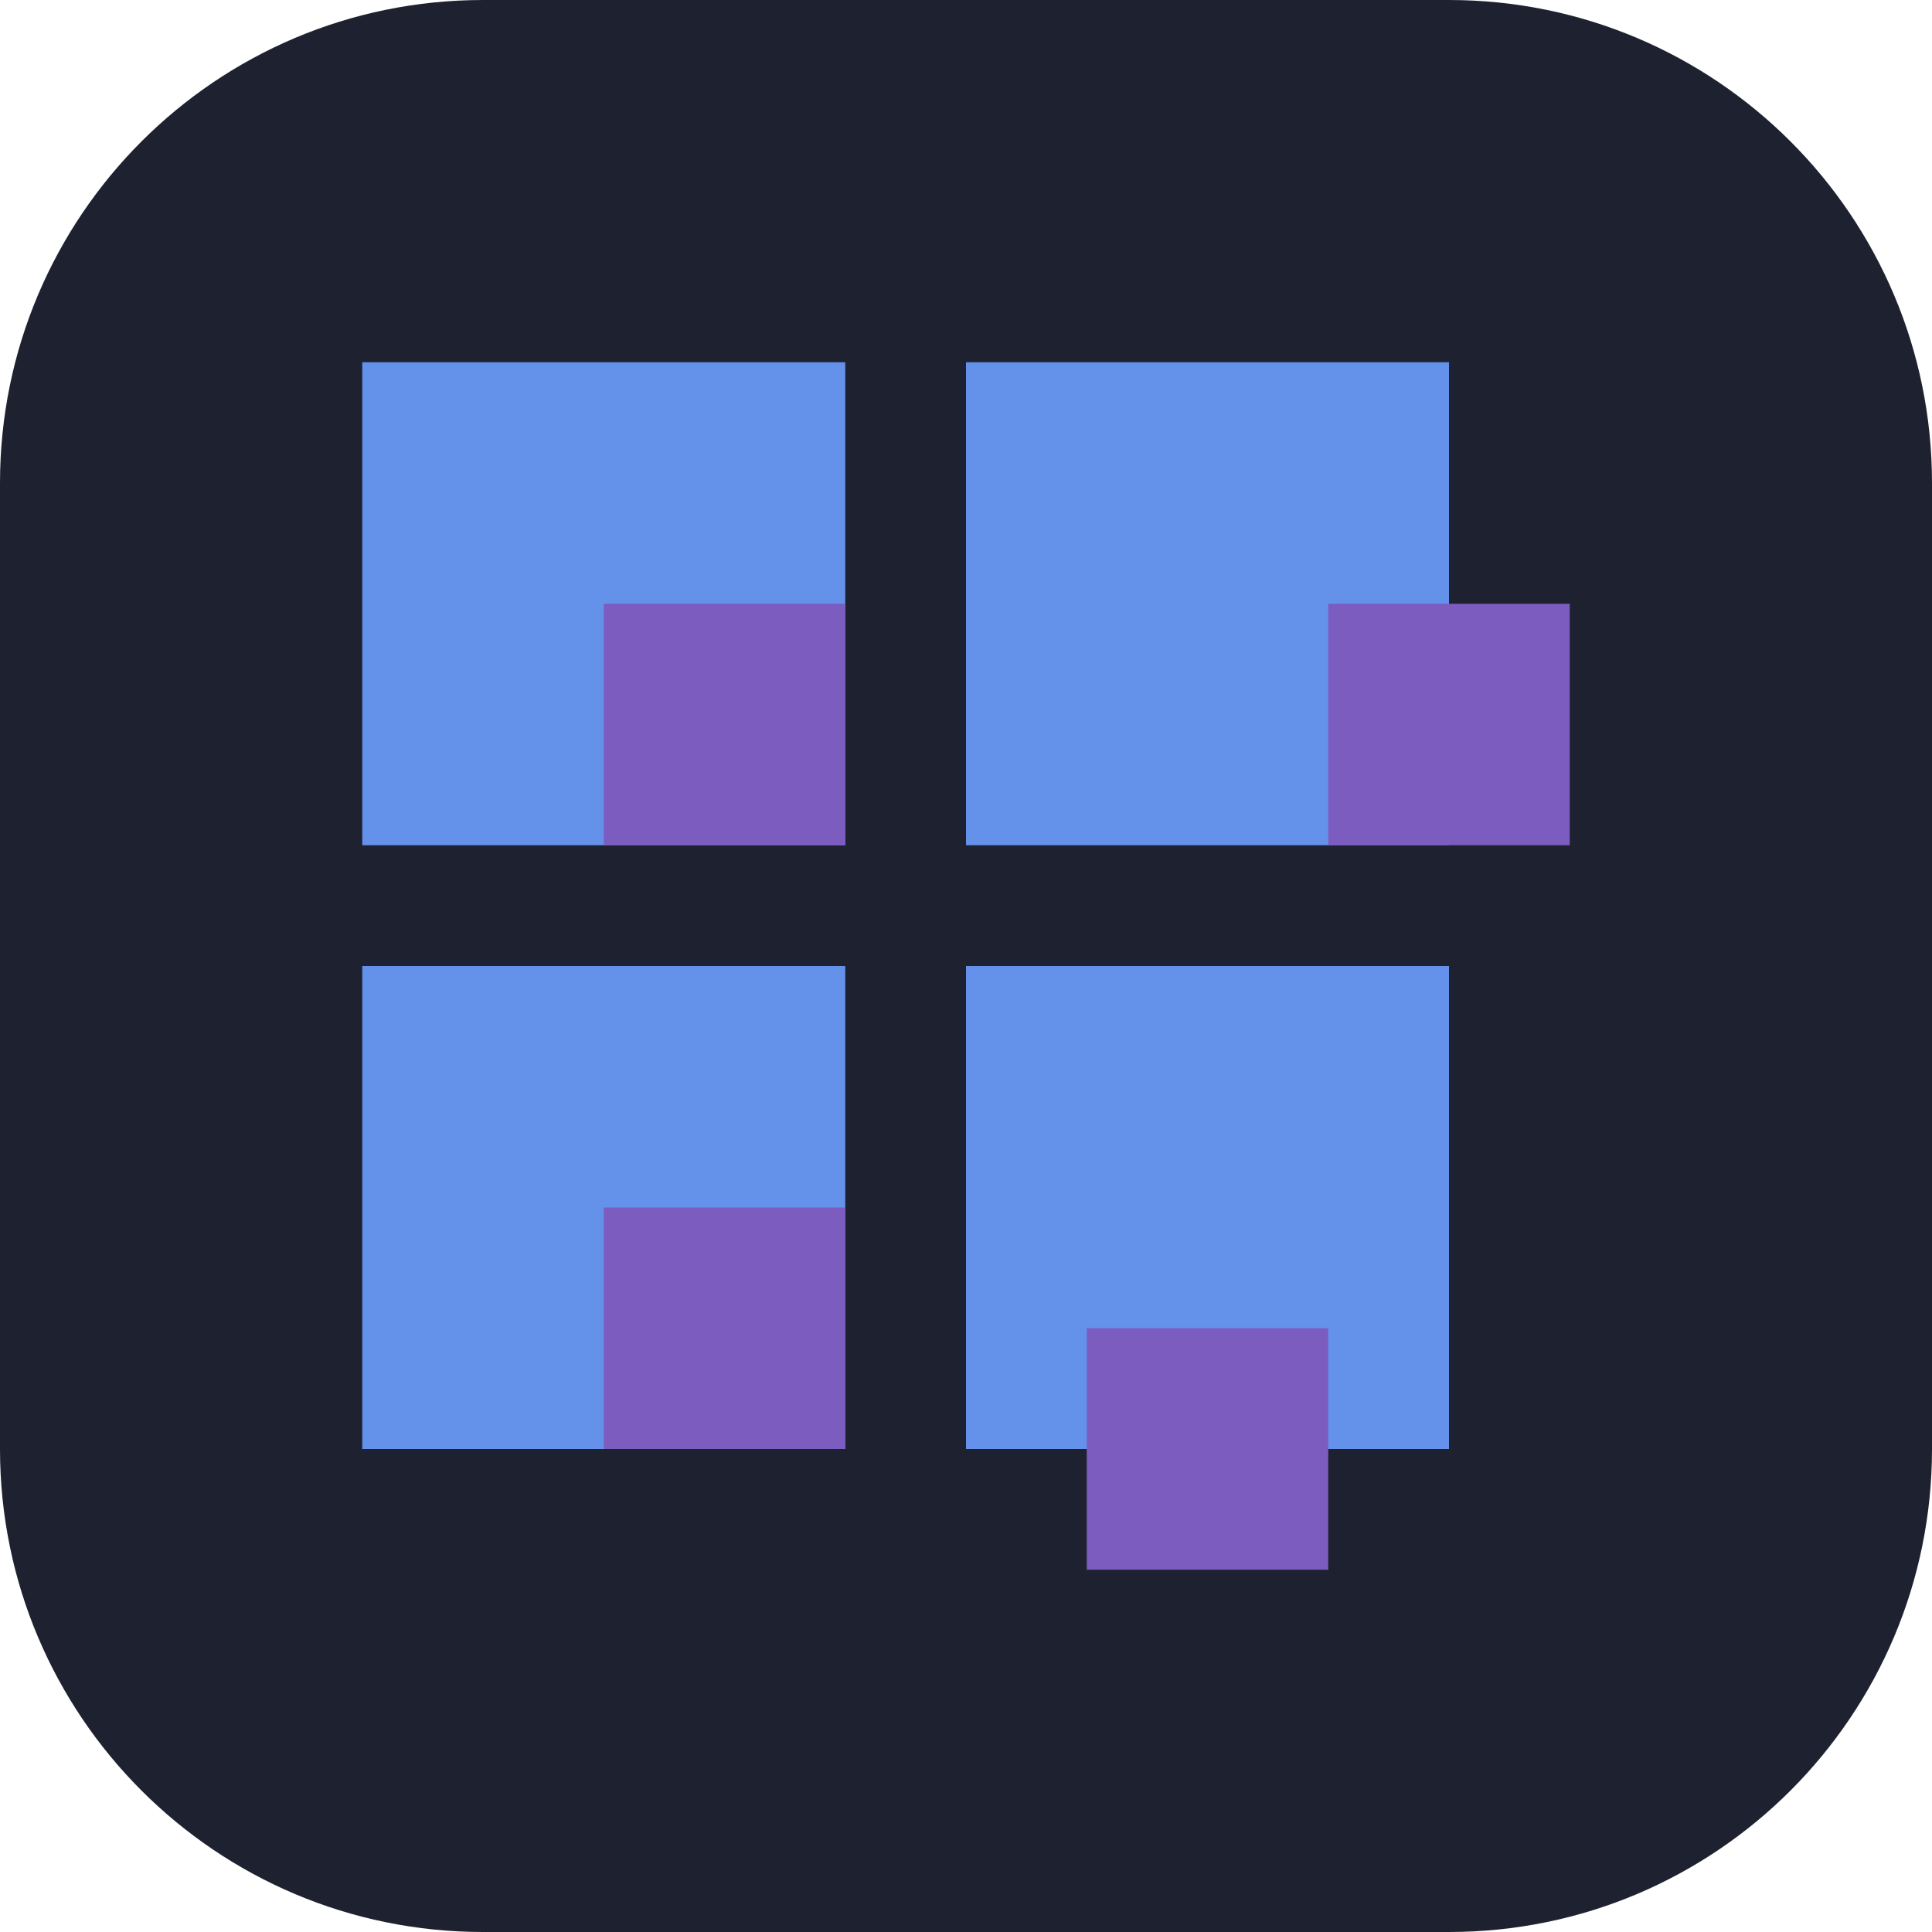
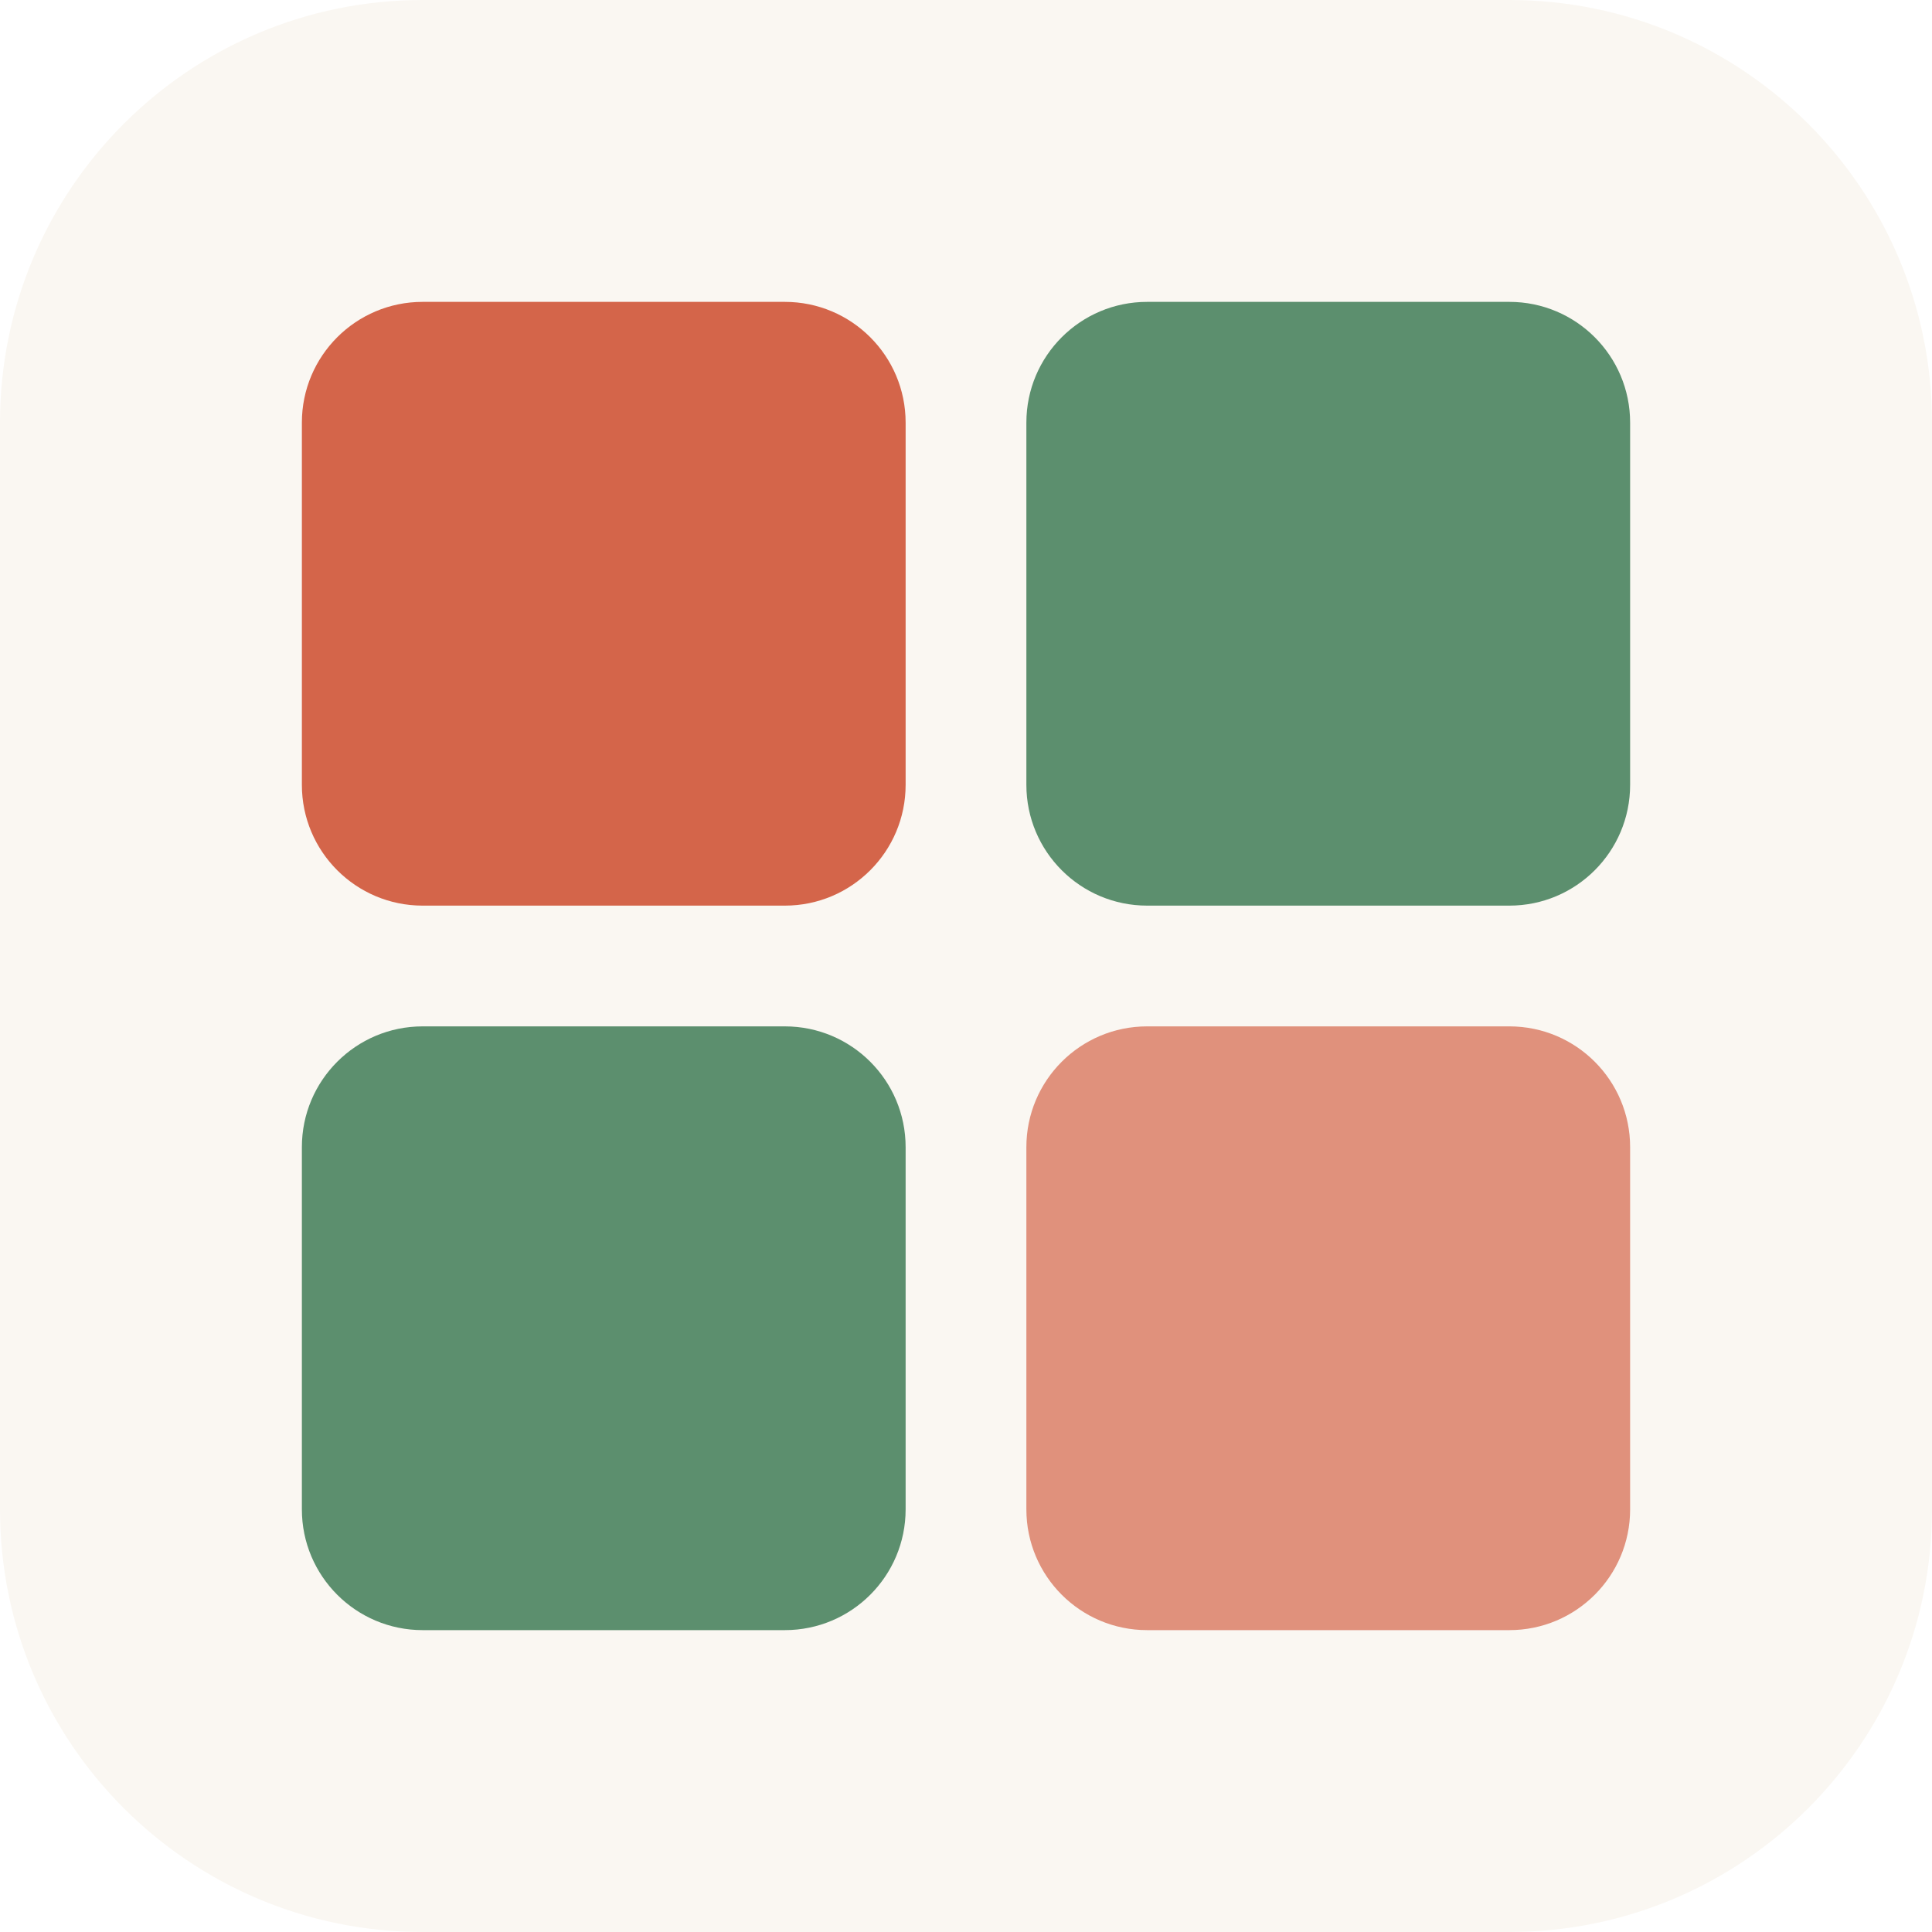
<svg xmlns="http://www.w3.org/2000/svg" viewBox="0 0 32 32" fill="none">
-   <rect width="32" height="32" rx="8" fill="#1e2230" />
-   <path d="M6 6h8v8H6V6zm10 0h8v8h-8V6zM6 16h8v8H6v-8zm10 0h8v8h-8v-8z" fill="#6c9eff" opacity="0.9" />
-   <path d="M10 10h4v4h-4v-4zm12 0h4v4h-4v-4zM10 20h4v4h-4v-4zm8 2h4v4h-4v-4z" fill="#7c5cbf" />
+   <rect width="32" height="32" rx="7" fill="#faf7f2" />
+   <rect x="5" y="5" width="10" height="10" rx="2" fill="#d4654a" />
+   <rect x="17" y="5" width="10" height="10" rx="2" fill="#5c8f6e" />
+   <rect x="5" y="17" width="10" height="10" rx="2" fill="#5c8f6e" />
+   <rect x="17" y="17" width="10" height="10" rx="2" fill="#d4654a" opacity="0.7" />
</svg>
